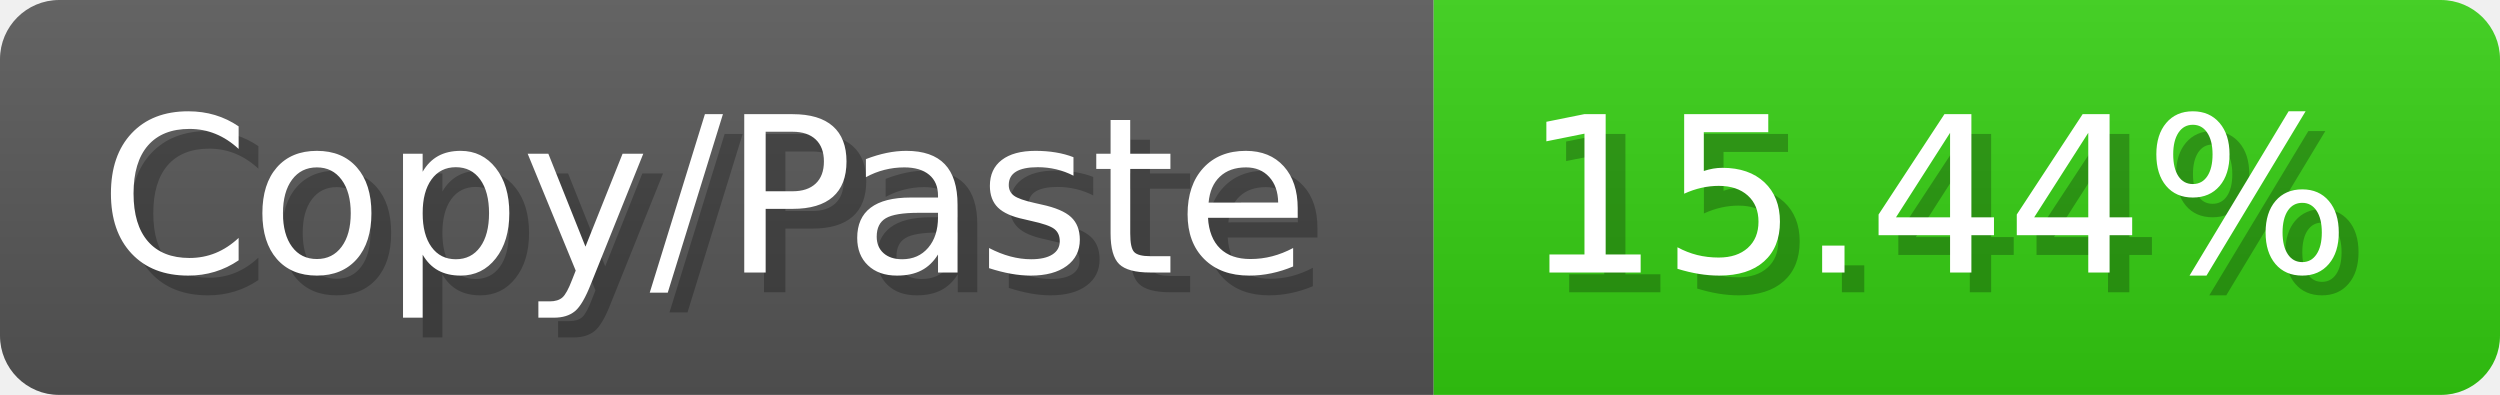
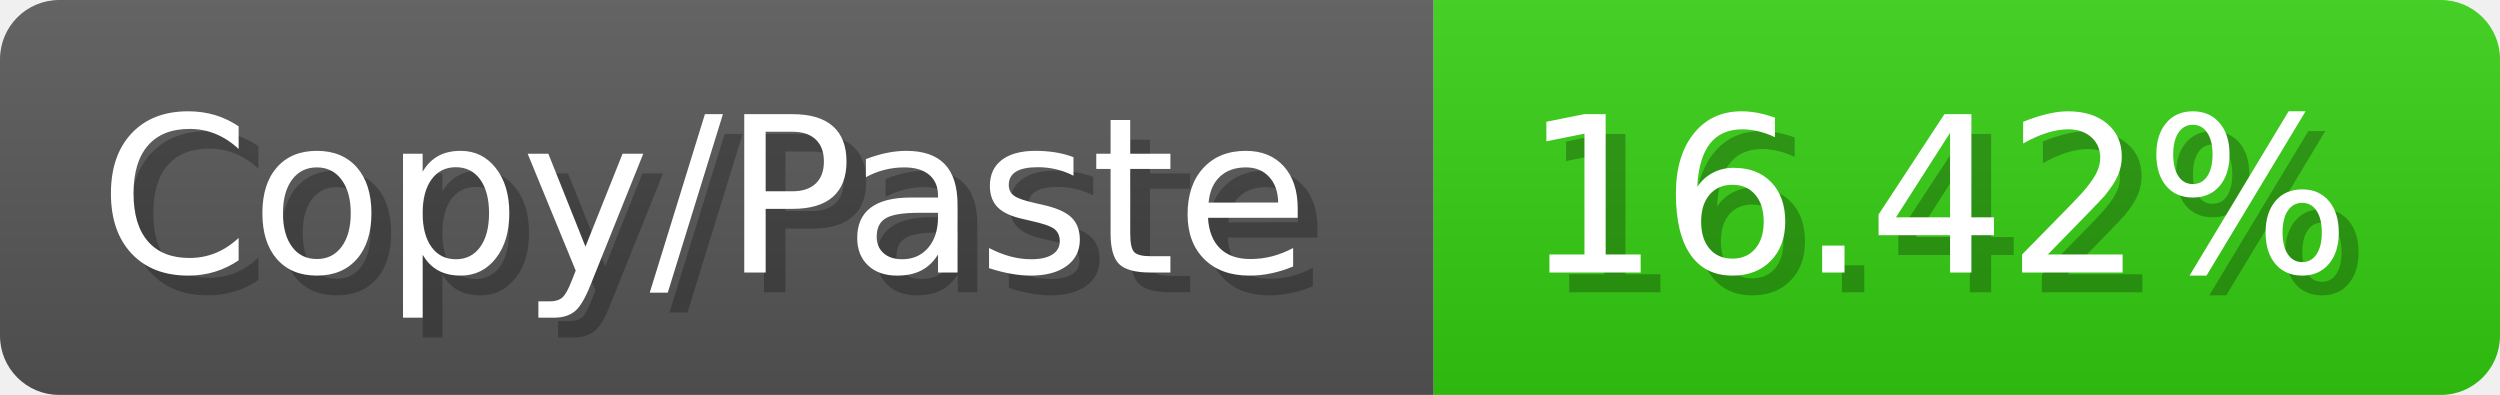
- <svg xmlns="http://www.w3.org/2000/svg" width="126.6" height="20" viewBox="0 0 1266 200" role="img" aria-label="Copy/Paste: 15.44%">
+ <svg xmlns="http://www.w3.org/2000/svg" width="126.6" height="20" viewBox="0 0 1266 200" role="img" aria-label="Copy/Paste: 16.42%">
  <linearGradient id="a" x2="0" y2="100%">
    <stop offset="0" stop-opacity=".1" stop-color="#EEE" />
    <stop offset="1" stop-opacity=".1" />
  </linearGradient>
  <mask id="m">
    <rect width="1266" height="200" rx="30" fill="#FFF" />
  </mask>
  <g mask="url(#m)">
    <rect width="726" height="200" fill="#555" />
    <rect width="540" height="200" fill="#3C1" x="726" />
    <rect width="1266" height="200" fill="url(#a)" />
  </g>
  <g aria-hidden="true" fill="#fff" text-anchor="start" font-family="Verdana,DejaVu Sans,sans-serif" font-size="110">
    <text x="60" y="148" textLength="626" fill="#000" opacity="0.25">Copy/Paste</text>
    <text x="50" y="138" textLength="626">Copy/Paste</text>
-     <text x="781" y="148" textLength="440" fill="#000" opacity="0.25">15.44%</text>
-     <text x="771" y="138" textLength="440">15.44%</text>
+     <text x="781" y="148" textLength="440" fill="#000" opacity="0.25">16.42%</text>
+     <text x="771" y="138" textLength="440">16.42%</text>
  </g>
</svg>
